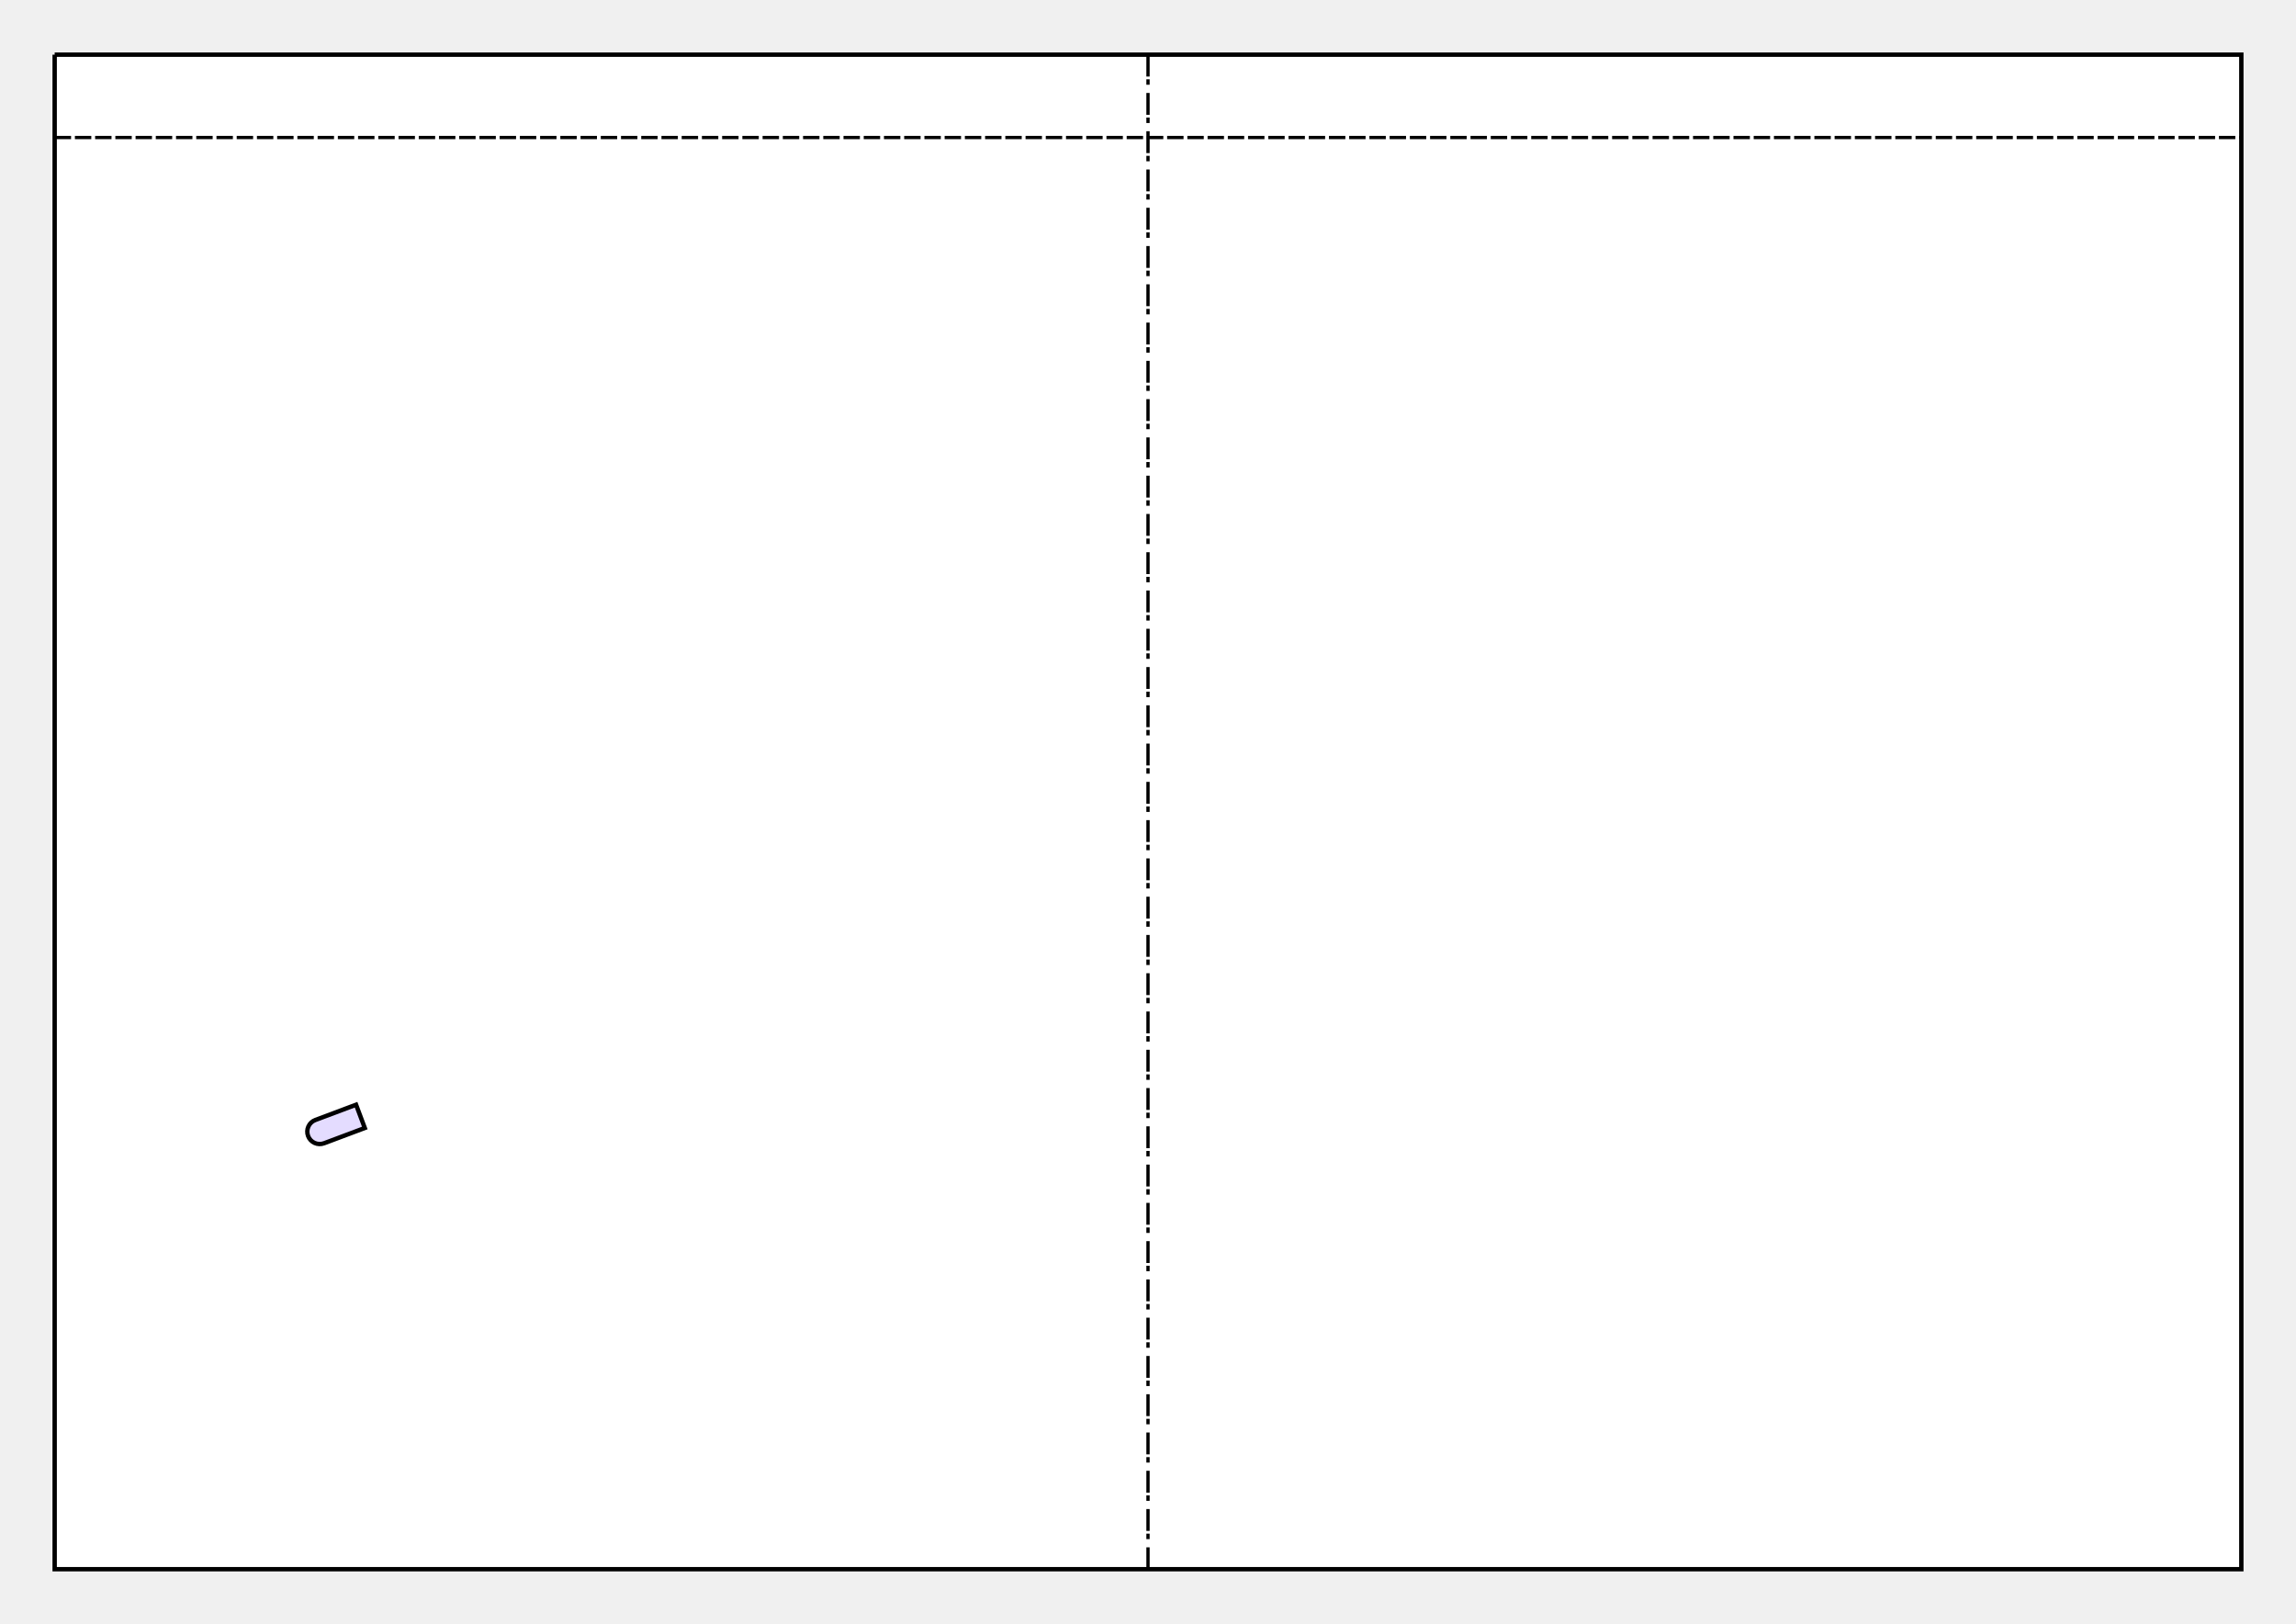
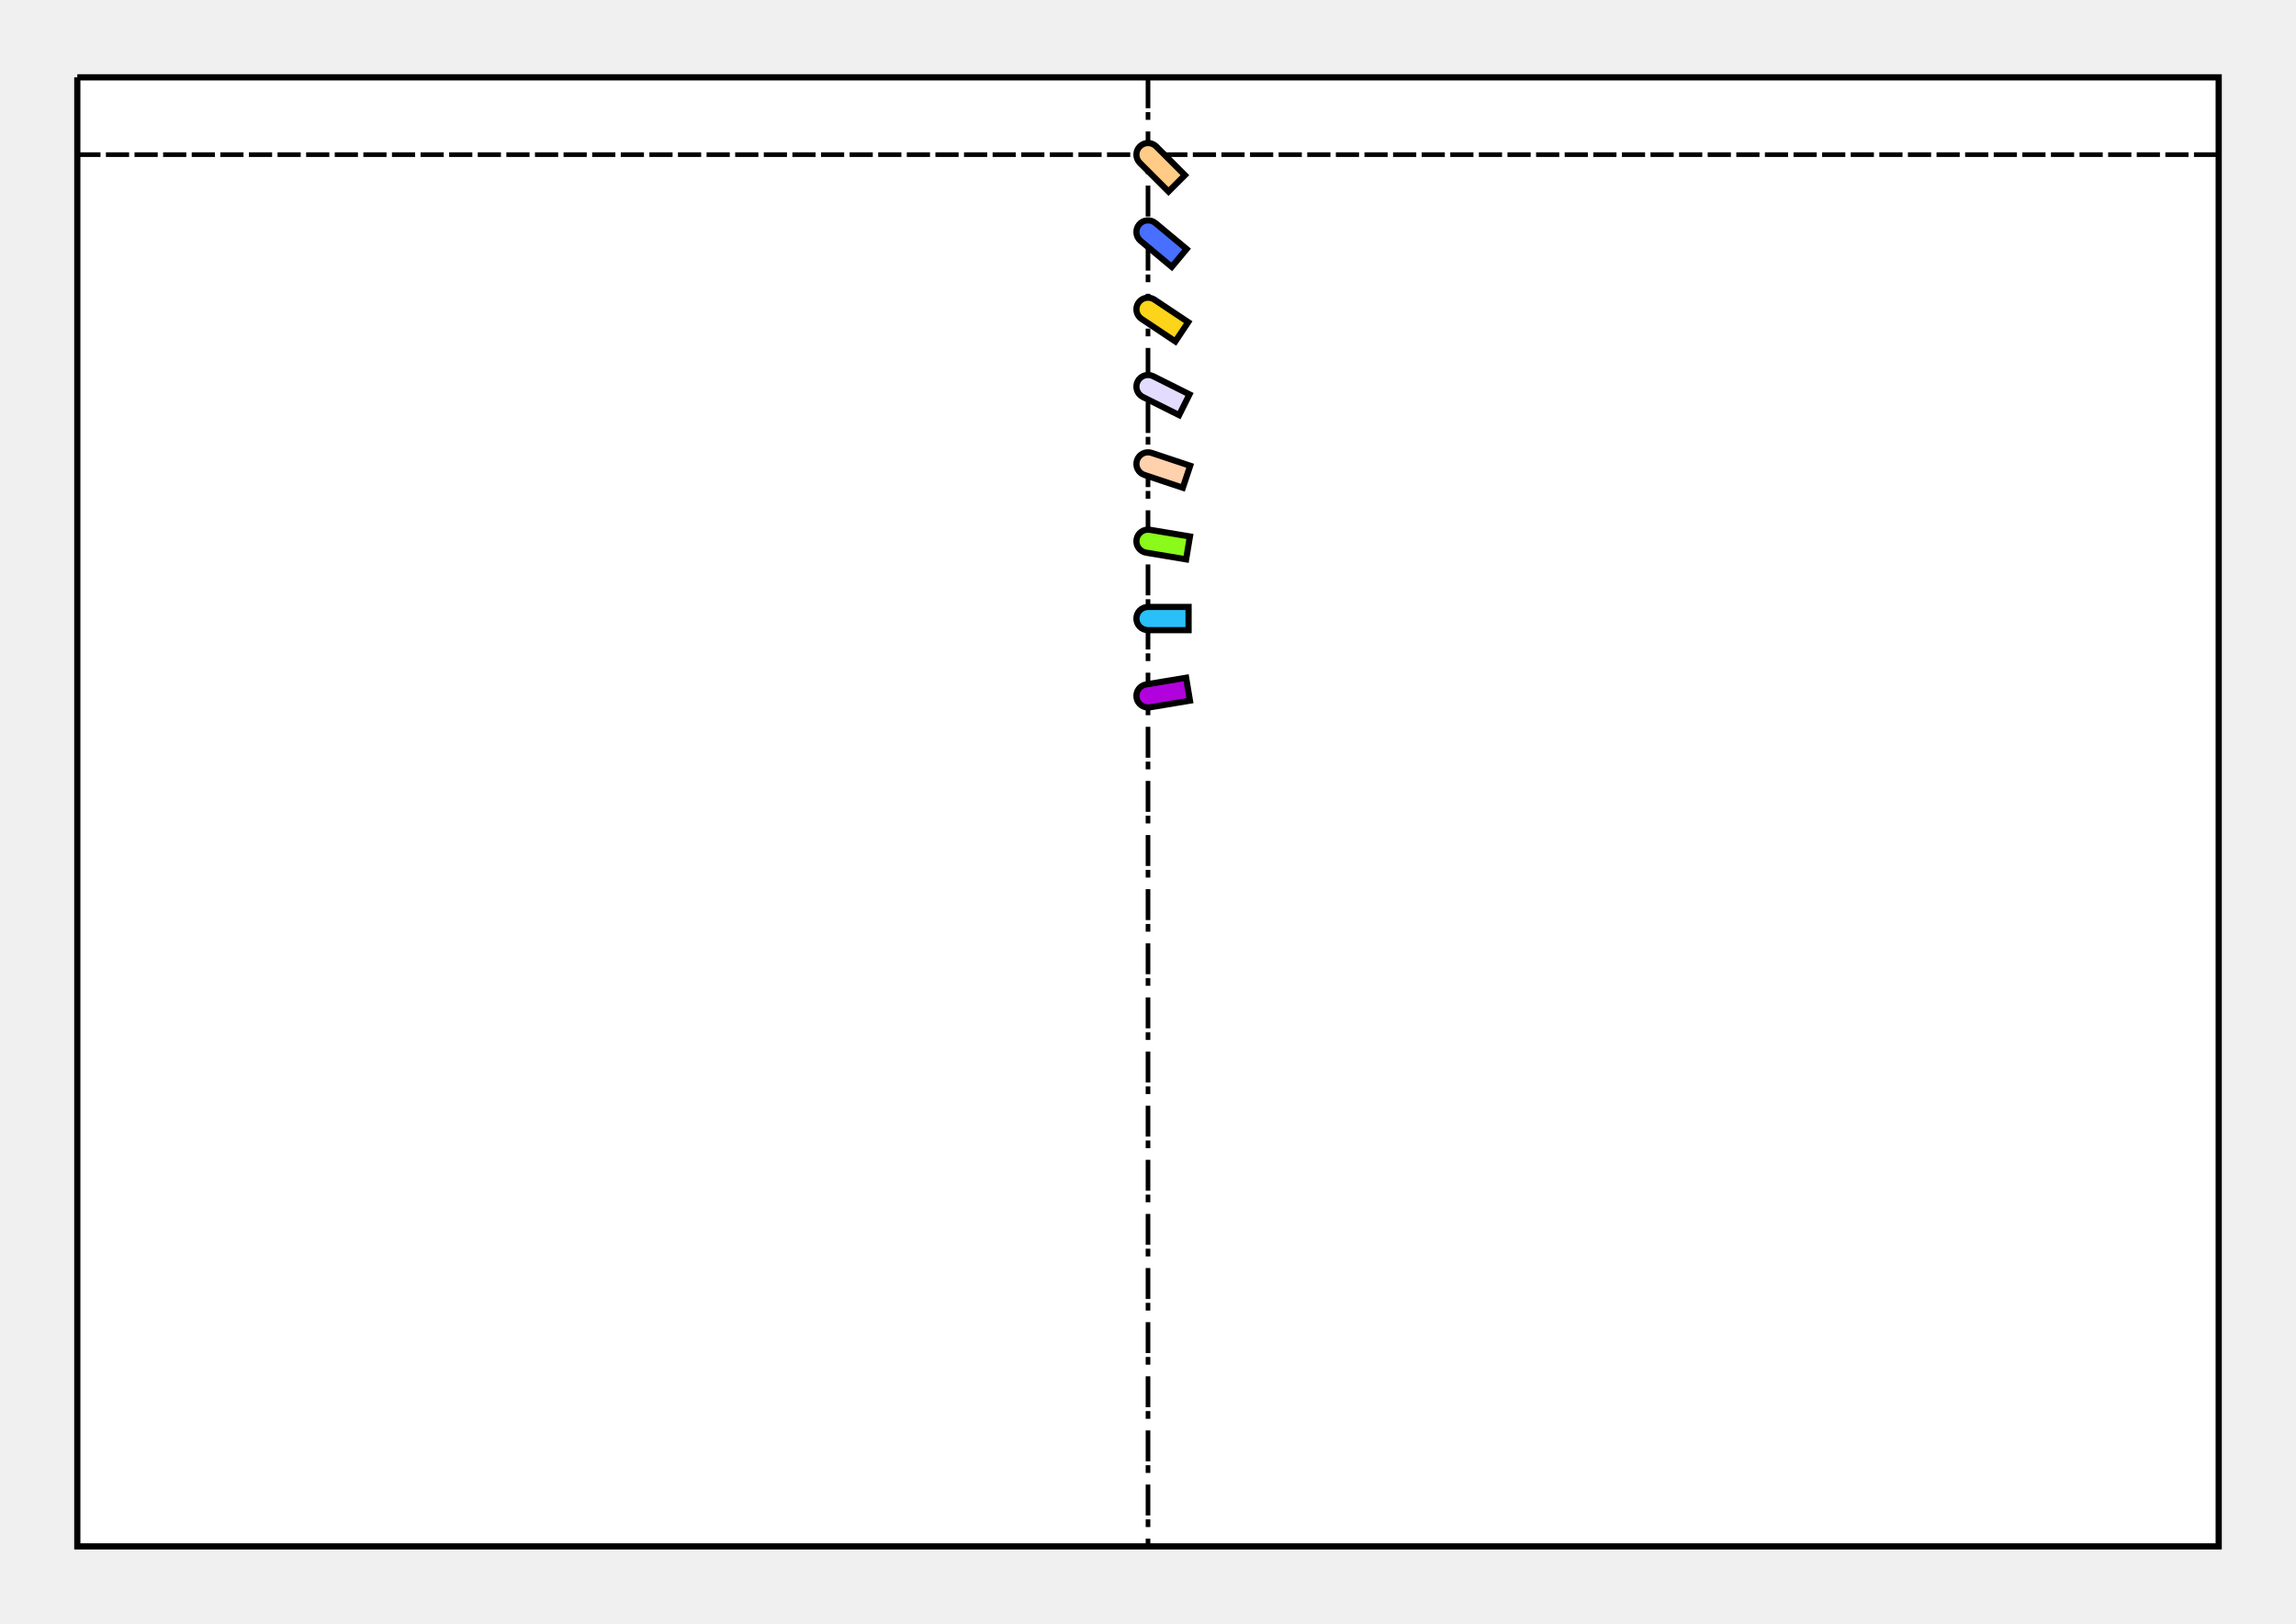
- <svg xmlns="http://www.w3.org/2000/svg" height="297" width="420">
-   <path d="M 10.0 10.0 L 410.0 10.0 L 410.0 287.0 L 10.0 287.0 L 10.0 10.0" fill="white" stroke="black" stroke-width="0.8" />
-   <path d="M 210.0 10.0 L 210.0 287.0" stroke="black" stroke-dasharray="4, 0.5, 1, 1.5" stroke-width="0.6" />
-   <path d="M 10.0 25.152 L 410.0 25.152" stroke="black" stroke-dasharray="3, 0.7" stroke-width="0.6" />
-   <g transform="scale( 0.03030303 ) translate(1930.0 6830.0) rotate(-20.55605)">
-     <path class="outer" d="M 0 75 A 75 75 0 0 1 0 -75 L 262.5 -75 L 262.5 75 L 0 75" fill="#E4DCFF" stroke="black" stroke-width="26.4" />
+ <svg xmlns="http://www.w3.org/2000/svg" height="210mm" viewBox="0 0 297 210" width="297mm">
+   <path d="M 10.0 10.0 L 287.0 10.0 L 287.0 200.0 L 10.0 200.0 L 10.0 10.0" fill="white" stroke="black" stroke-width="0.8" />
+   <path d="M 148.5 10.0 L 148.5 200.0" stroke="black" stroke-dasharray="4, 0.5, 1, 1.5" stroke-width="0.6" />
+   <path d="M 10.0 20.0 L 287.0 20.0" stroke="black" stroke-dasharray="3, 0.7" stroke-width="0.6" />
+   <g transform="scale( 0.02 ) translate(7425.0 1000.0) rotate(45.0)">
+     <path class="outer" d="M 0 75 A 75 75 0 0 1 0 -75 L 262.5 -75 L 262.5 75 L 0 75" fill="#FFCB86" stroke="black" stroke-width="40.0" />
+   </g>
+   <g transform="scale( 0.02 ) translate(7425.0 1500.0) rotate(39.80557)">
+     <path class="outer" d="M 0 75 A 75 75 0 0 1 0 -75 L 262.5 -75 L 262.5 75 L 0 75" fill="#486FFF" stroke="black" stroke-width="40.0" />
+   </g>
+   <g transform="scale( 0.02 ) translate(7425.0 2000.0) rotate(33.69007)">
+     <path class="outer" d="M 0 75 A 75 75 0 0 1 0 -75 L 262.5 -75 L 262.5 75 L 0 75" fill="#FCD419" stroke="black" stroke-width="40.0" />
+   </g>
+   <g transform="scale( 0.02 ) translate(7425.0 2500.0) rotate(26.56505)">
+     <path class="outer" d="M 0 75 A 75 75 0 0 1 0 -75 L 262.5 -75 L 262.5 75 L 0 75" fill="#E4DCFF" stroke="black" stroke-width="40.0" />
+   </g>
+   <g transform="scale( 0.02 ) translate(7425.0 3000.0) rotate(18.43495)">
+     <path class="outer" d="M 0 75 A 75 75 0 0 1 0 -75 L 262.5 -75 L 262.5 75 L 0 75" fill="#FFD1AC" stroke="black" stroke-width="40.0" />
+   </g>
+   <g transform="scale( 0.02 ) translate(7425.0 3500.0) rotate(9.462322)">
+     <path class="outer" d="M 0 75 A 75 75 0 0 1 0 -75 L 262.5 -75 L 262.5 75 L 0 75" fill="#89FA19" stroke="black" stroke-width="40.0" />
+   </g>
+   <g transform="scale( 0.02 ) translate(7425.0 4000.0) rotate(0.0)">
+     <path class="outer" d="M 0 75 A 75 75 0 0 1 0 -75 L 262.5 -75 L 262.5 75 L 0 75" fill="#29C0F9" stroke="black" stroke-width="40.0" />
+   </g>
+   <g transform="scale( 0.02 ) translate(7425.0 4500.0) rotate(-9.462322)">
+     <path class="outer" d="M 0 75 A 75 75 0 0 1 0 -75 L 262.5 -75 L 262.5 75 L 0 75" fill="#B101DD" stroke="black" stroke-width="40.0" />
  </g>
</svg>
